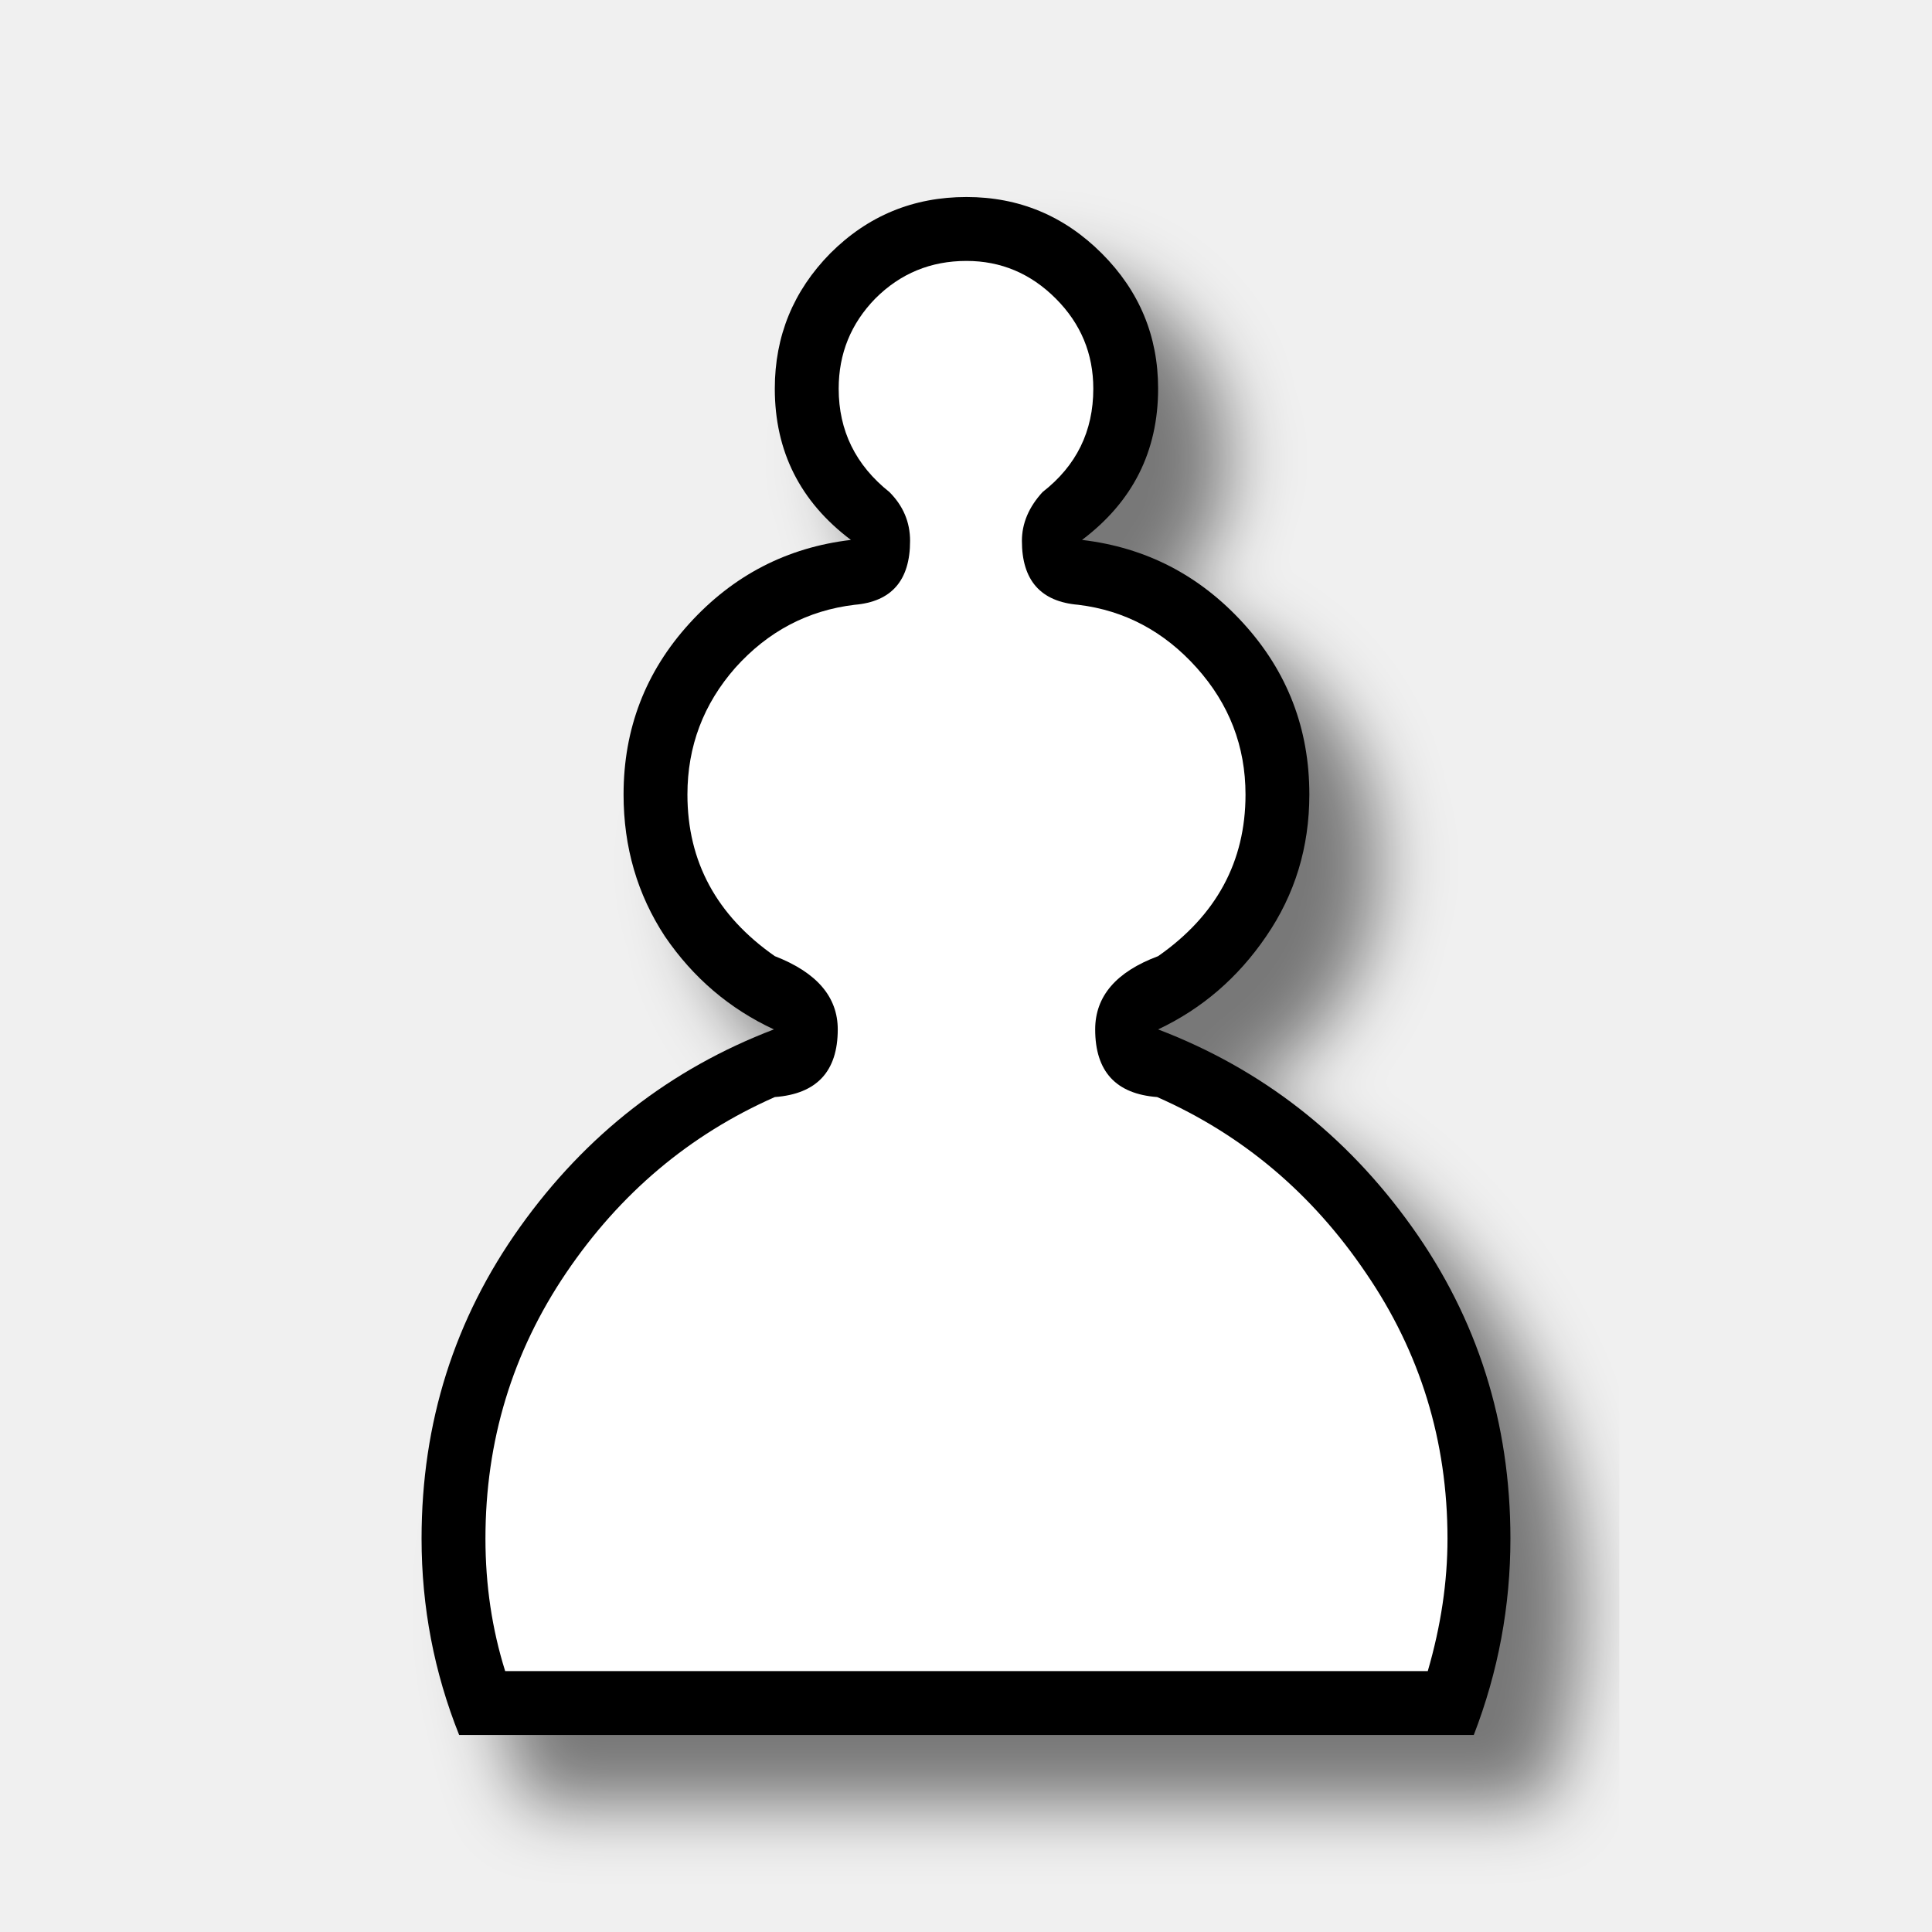
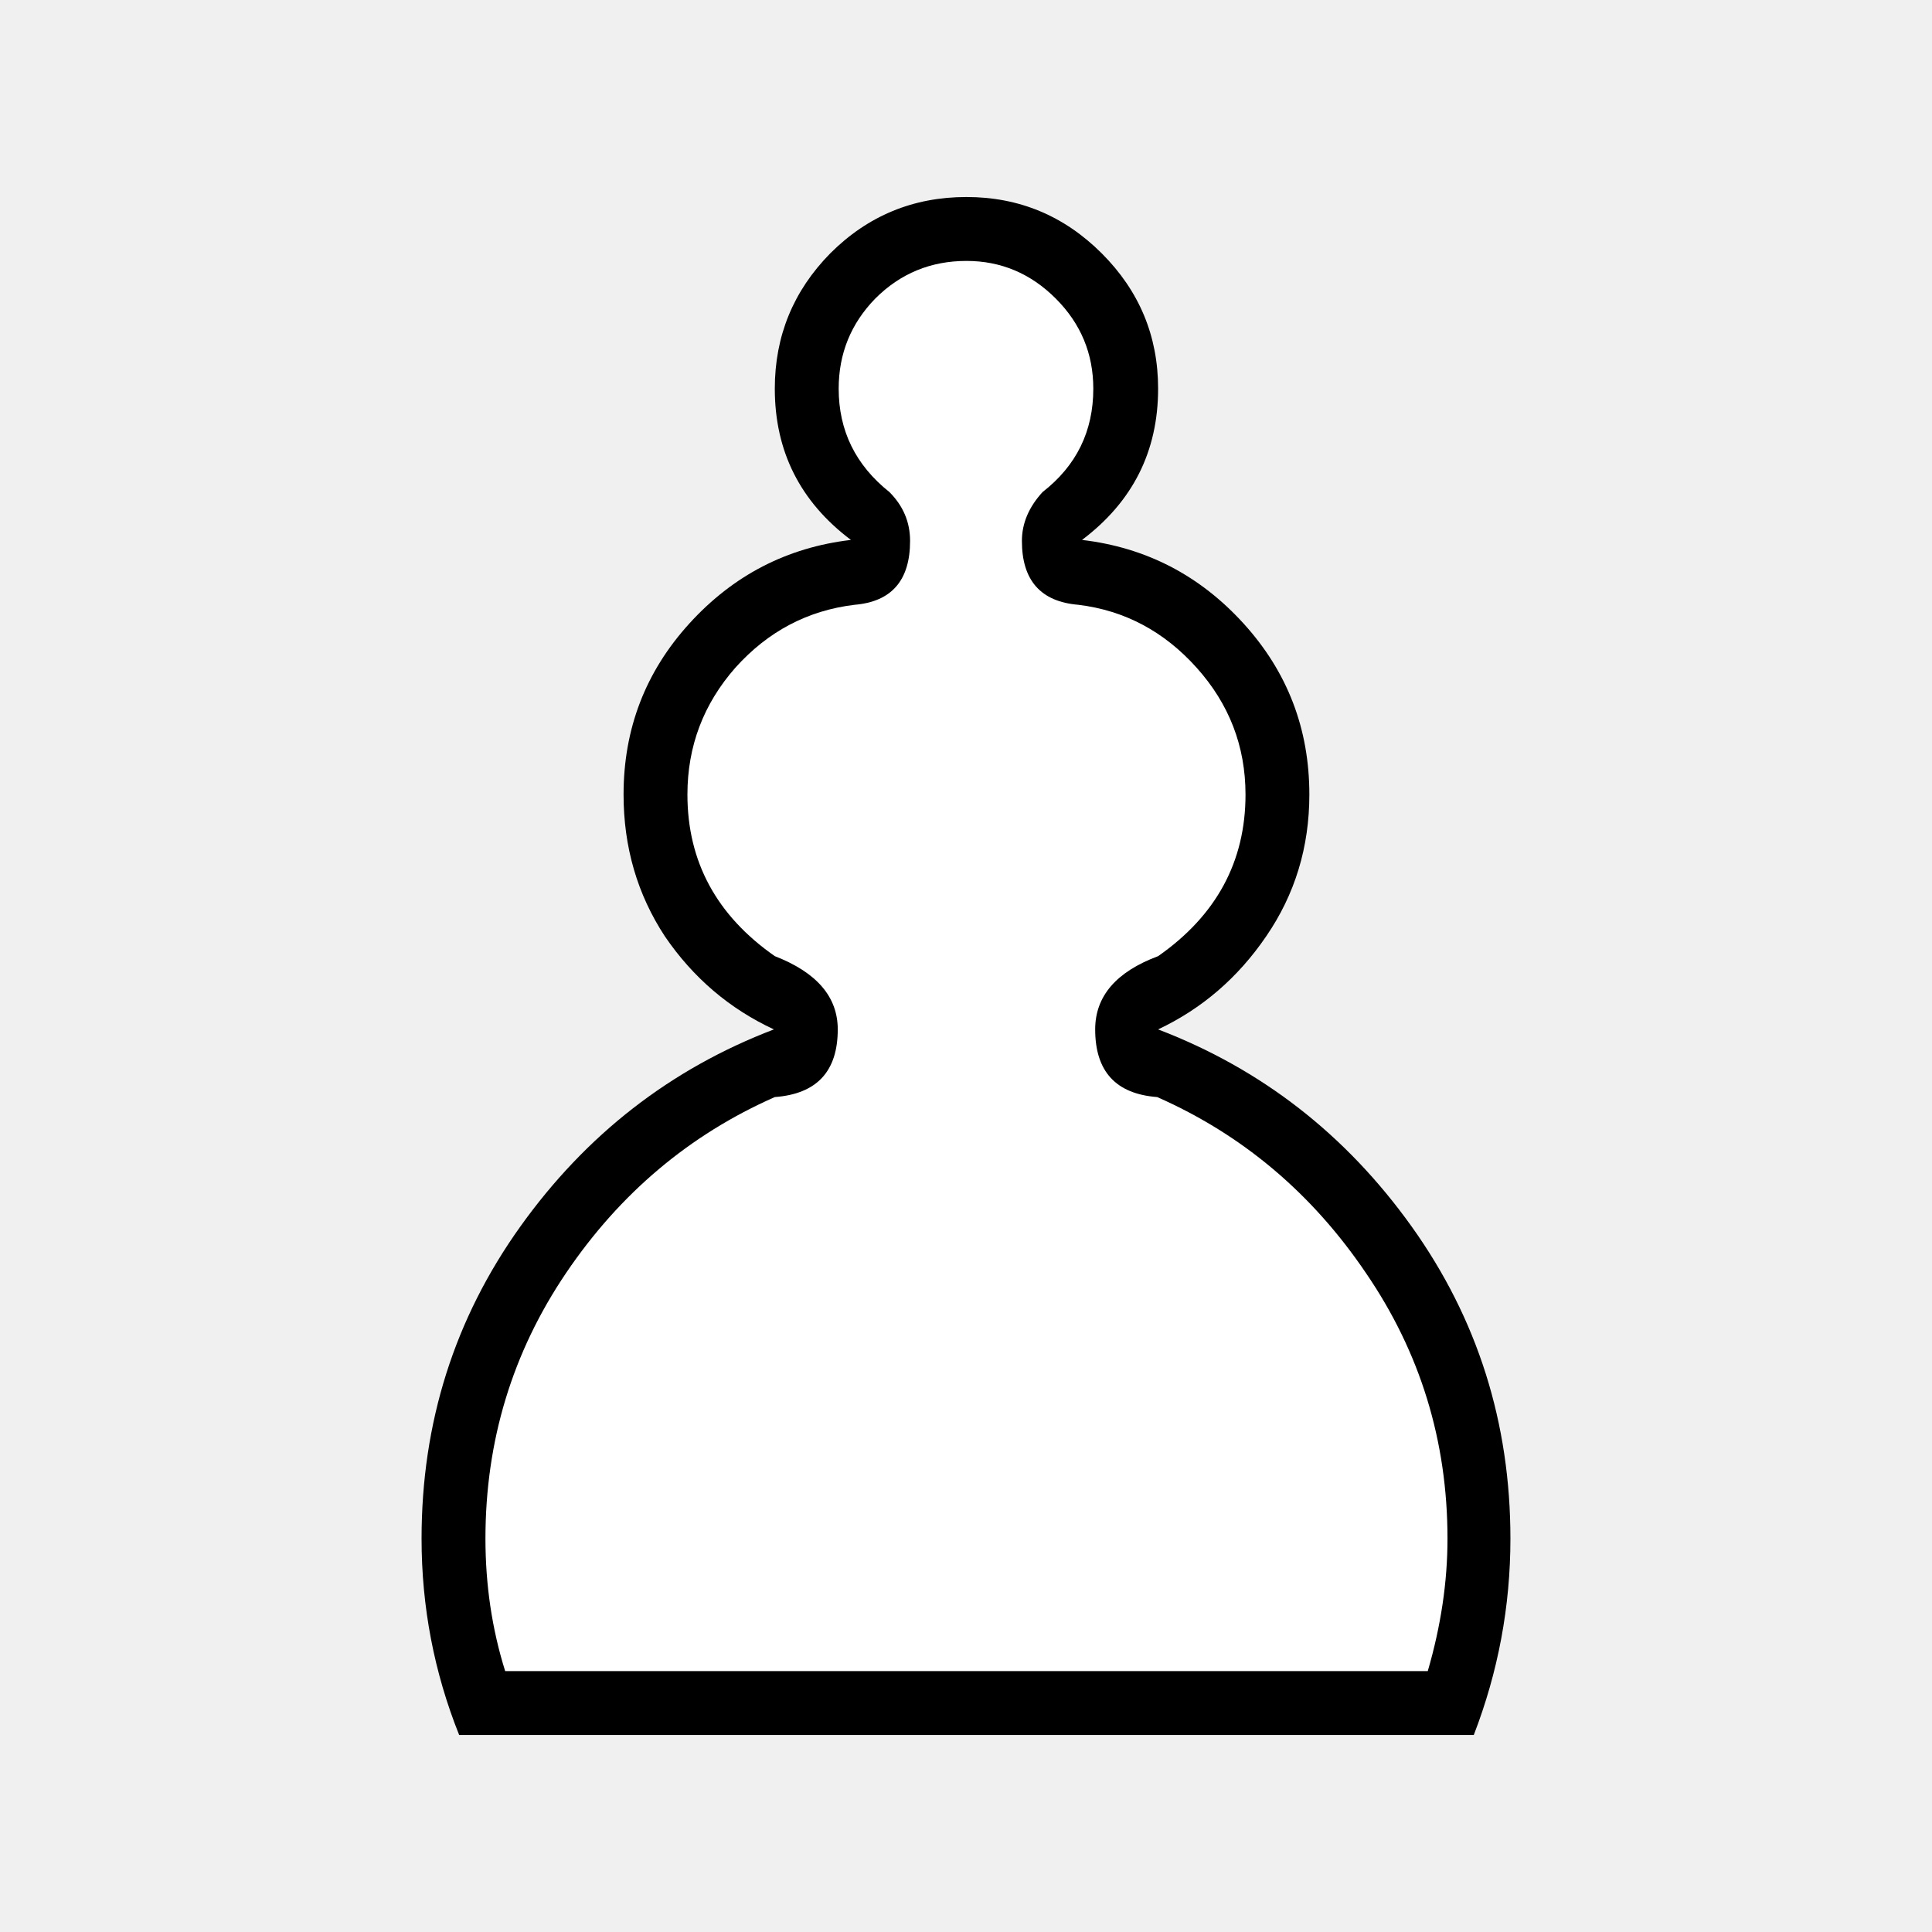
<svg xmlns="http://www.w3.org/2000/svg" width="110" height="110" id="svg3462" version="1.1">
-   <defs id="defs3464">
-     <filter id="filter2985" style="color-interpolation-filters:sRGB;">
-       <feFlood id="feFlood2987" flood-opacity="0.5" flood-color="rgb(0,0,0)" result="flood" />
-       <feComposite id="feComposite2989" in2="SourceGraphic" in="flood" operator="in" result="composite1" />
-       <feGaussianBlur id="feGaussianBlur2991" in="composite" stdDeviation="2" result="blur" />
-       <feOffset id="feOffset2993" dx="4" dy="4" result="offset" />
-       <feComposite id="feComposite2995" in2="offset" in="SourceGraphic" operator="over" result="composite2" />
-     </filter>
-   </defs>
+   <defs id="defs3464" />
  <g id="layer1" transform="translate(-344.0021,-466.1444)">
-     <g id="wpawn" transform="translate(348.0043,271.4465)" style="filter:url(#filter2985)">
+     <g id="wpawn" transform="translate(348.0043,271.4465)">
      <path style="fill:#000000" d="m 51.025,293.48 -28.885,0 c -1.426,-3.566 -2.14,-7.293 -2.14,-11.18 -3.9e-5,-6.597 1.872,-12.517 5.617,-17.759 3.744,-5.242 8.558,-8.986 14.443,-11.233 -2.532,-1.177 -4.6,-2.942 -6.205,-5.296 -1.569,-2.389 -2.354,-5.082 -2.354,-8.077 -2e-5,-3.744 1.248,-6.989 3.744,-9.735 2.496,-2.746 5.563,-4.333 9.2,-4.761 -2.889,-2.175 -4.333,-5.046 -4.333,-8.612 -5.9e-5,-2.995 1.052,-5.563 3.156,-7.703 2.14,-2.14 4.725,-3.209 7.756,-3.209 2.995,1e-4 5.563,1.07 7.703,3.209 2.14,2.14 3.209,4.707 3.209,7.703 -7.8e-5,3.566 -1.444,6.437 -4.333,8.612 3.637,0.428 6.704,2.015 9.2,4.761 2.496,2.746 3.744,5.991 3.744,9.735 -7.8e-5,2.996 -0.82,5.688 -2.461,8.077 -1.605,2.354 -3.655,4.119 -6.151,5.296 5.884,2.247 10.698,5.991 14.443,11.233 3.744,5.242 5.616,11.162 5.617,17.759 -7.8e-5,3.851 -0.695,7.578 -2.086,11.18 l -28.885,0" id="wpawn-outer" />
      <path style="fill:#ffffff" d="m 51.025,289.843 26.264,0 c 0.749,-2.568 1.123,-5.082 1.123,-7.542 -7.8e-5,-5.563 -1.551,-10.609 -4.654,-15.138 -3.067,-4.529 -7.025,-7.863 -11.875,-10.003 -2.354,-0.178 -3.53,-1.462 -3.53,-3.851 -7.9e-5,-1.89 1.195,-3.281 3.584,-4.172 3.316,-2.318 4.975,-5.385 4.975,-9.2 -7.8e-5,-2.746 -0.927,-5.153 -2.782,-7.221 -1.854,-2.068 -4.101,-3.263 -6.74,-3.584 -2.14,-0.178 -3.21,-1.391 -3.209,-3.637 -5.9e-5,-0.998 0.392,-1.926 1.177,-2.782 1.926,-1.498 2.888,-3.459 2.888,-5.884 -5.8e-5,-1.997 -0.713,-3.709 -2.14,-5.135 -1.426,-1.426 -3.12,-2.14 -5.082,-2.14 -2.033,9e-5 -3.762,0.713 -5.189,2.14 -1.391,1.427 -2.086,3.138 -2.086,5.135 -3.9e-5,2.389 0.963,4.351 2.888,5.884 0.784,0.785 1.177,1.712 1.177,2.782 -5.8e-5,2.247 -1.052,3.459 -3.156,3.637 -2.675,0.321 -4.939,1.516 -6.793,3.584 -1.819,2.068 -2.728,4.475 -2.728,7.221 -3.9e-5,3.816 1.658,6.883 4.975,9.2 2.389,0.927 3.584,2.318 3.584,4.172 -5.8e-5,2.389 -1.195,3.673 -3.584,3.851 -4.85,2.14 -8.808,5.474 -11.875,10.003 -3.067,4.529 -4.6,9.575 -4.6,15.138 -2e-5,2.639 0.374,5.153 1.123,7.542 l 26.264,0" id="wpawn-inner" />
    </g>
  </g>
</svg>
